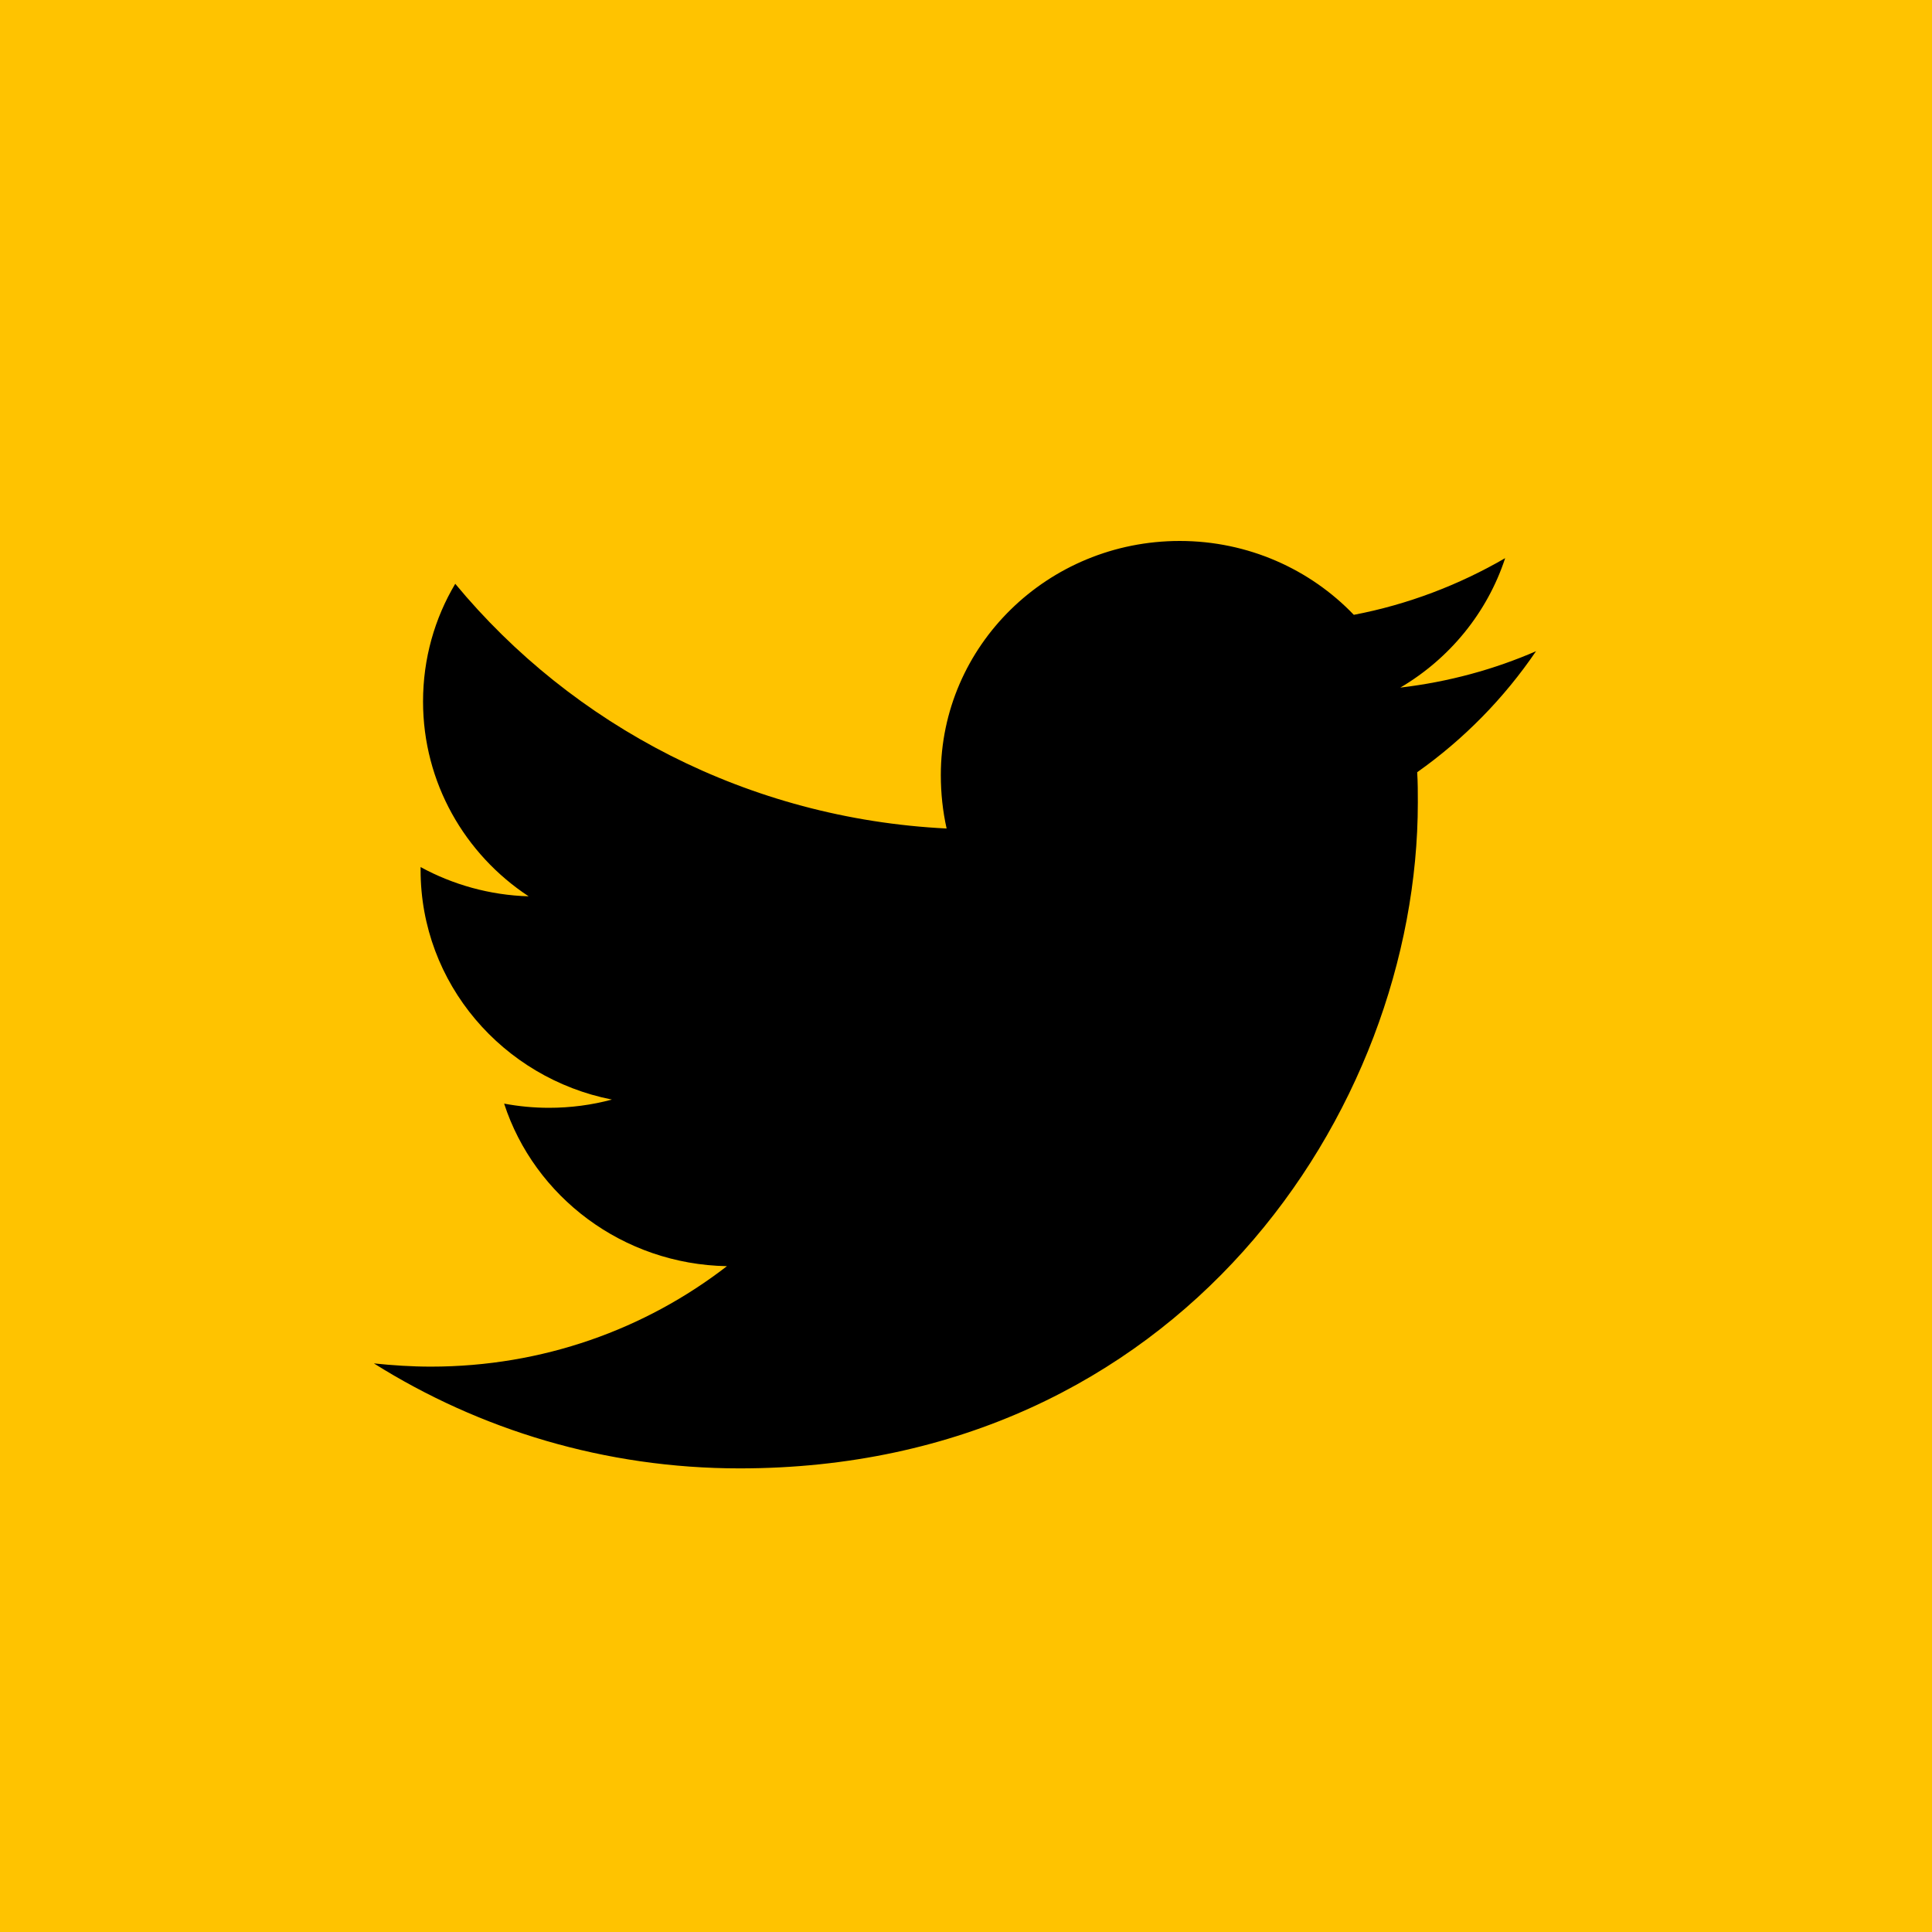
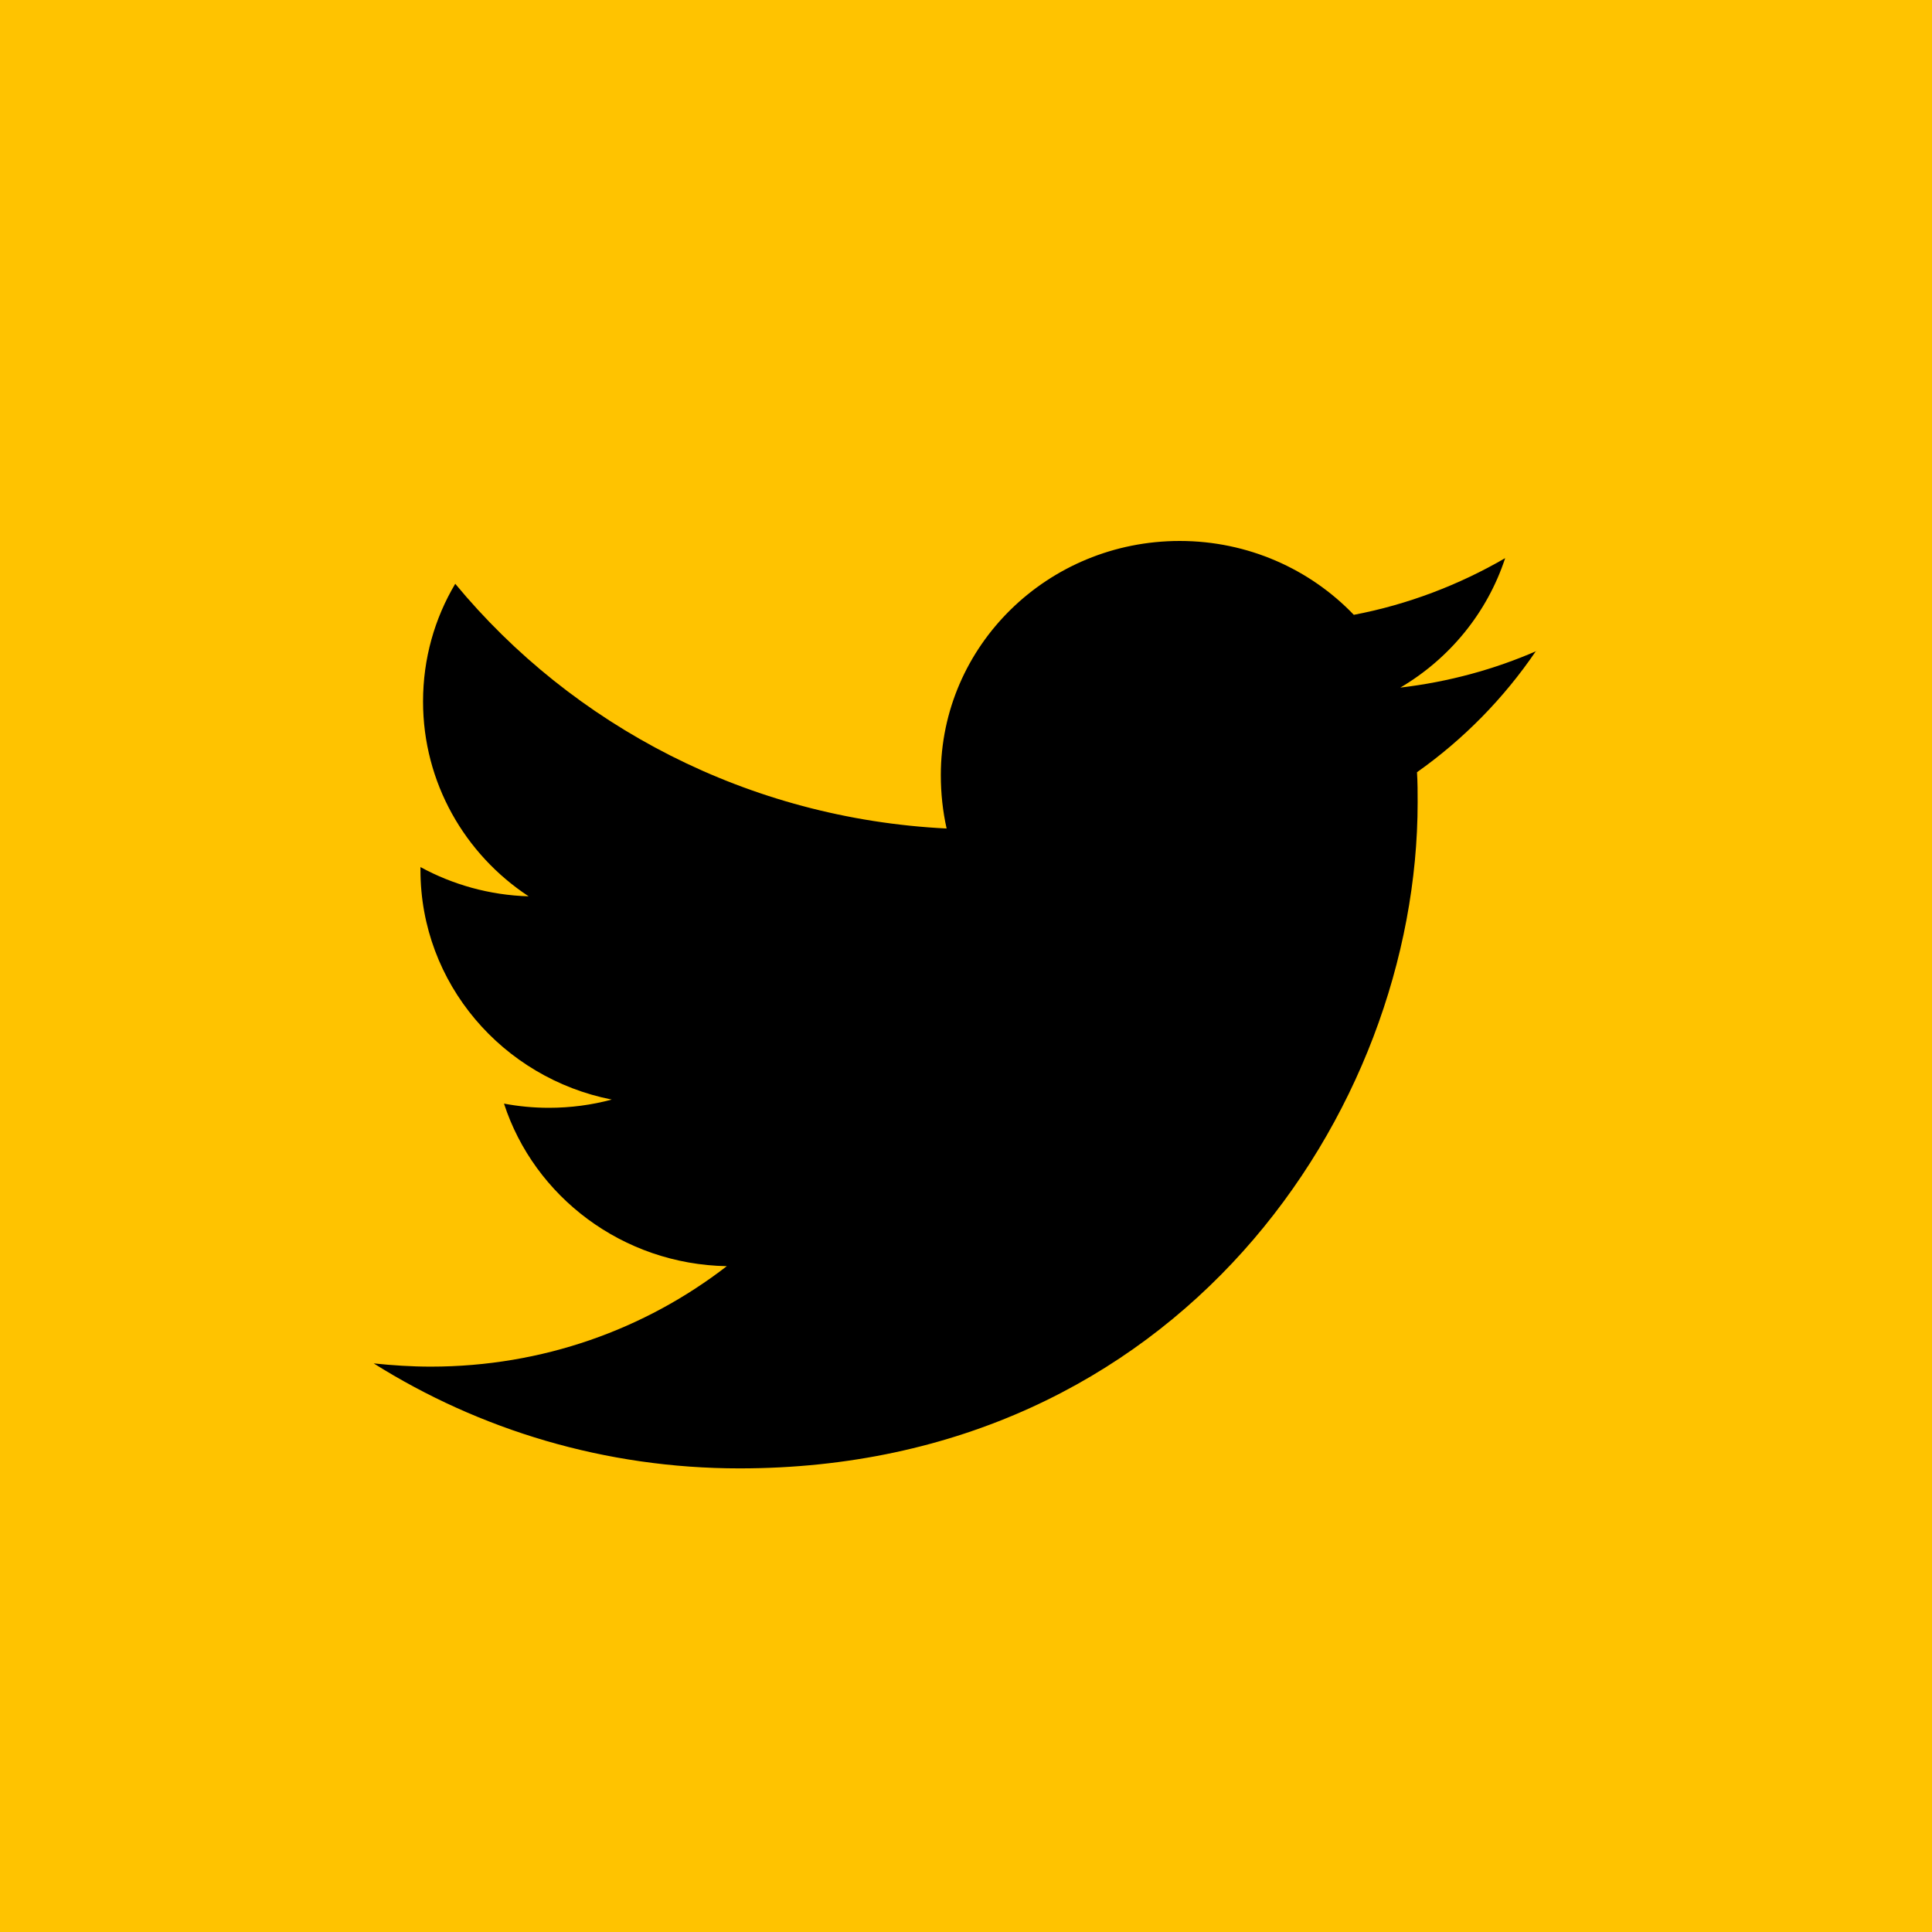
<svg xmlns="http://www.w3.org/2000/svg" viewBox="0 0 30 30" style="background-color:#ffffff00" width="30" height="30">
  <path fill="#ffc300" d="M-.077 0h30.154v30H-.077z" />
-   <path d="M23.87 10.104c-.663.29-1.377.485-2.126.573.765-.45 1.35-1.163 1.628-2.01-.716.415-1.51.72-2.35.88-.676-.706-1.64-1.147-2.703-1.147-2.05 0-3.71 1.627-3.71 3.635 0 .285.03.562.09.83-3.08-.153-5.81-1.6-7.63-3.8-.32.537-.5 1.162-.5 1.828 0 1.26.65 2.374 1.64 3.025-.607-.018-1.178-.182-1.678-.454v.046c0 1.76 1.276 3.23 2.97 3.564-.31.084-.64.128-.977.128-.24 0-.47-.023-.696-.065.47 1.444 1.84 2.495 3.46 2.524-1.268.98-2.86 1.56-4.598 1.56-.3 0-.594-.02-.884-.05 1.64 1.03 3.59 1.63 5.68 1.63 6.81 0 10.53-5.54 10.53-10.34 0-.16 0-.31-.01-.47.722-.51 1.35-1.15 1.846-1.88z" />
+   <path d="M23.87 10.104c-.663.29-1.377.485-2.126.573.765-.45 1.35-1.163 1.628-2.01-.716.415-1.51.72-2.35.88-.676-.706-1.64-1.147-2.703-1.147-2.05 0-3.71 1.627-3.71 3.635 0 .285.03.562.09.83-3.08-.153-5.81-1.6-7.63-3.8-.32.537-.5 1.162-.5 1.828 0 1.26.65 2.374 1.64 3.025-.61-.018-1.18-.182-1.68-.454v.046c0 1.76 1.276 3.23 2.97 3.564-.31.084-.64.128-.977.128-.24 0-.47-.023-.696-.065.47 1.444 1.84 2.495 3.46 2.524-1.268.98-2.86 1.56-4.598 1.56-.3 0-.595-.02-.885-.05 1.64 1.03 3.59 1.63 5.68 1.63 6.81 0 10.53-5.54 10.53-10.34 0-.16 0-.31-.01-.47.722-.51 1.35-1.15 1.846-1.88z" />
</svg>
